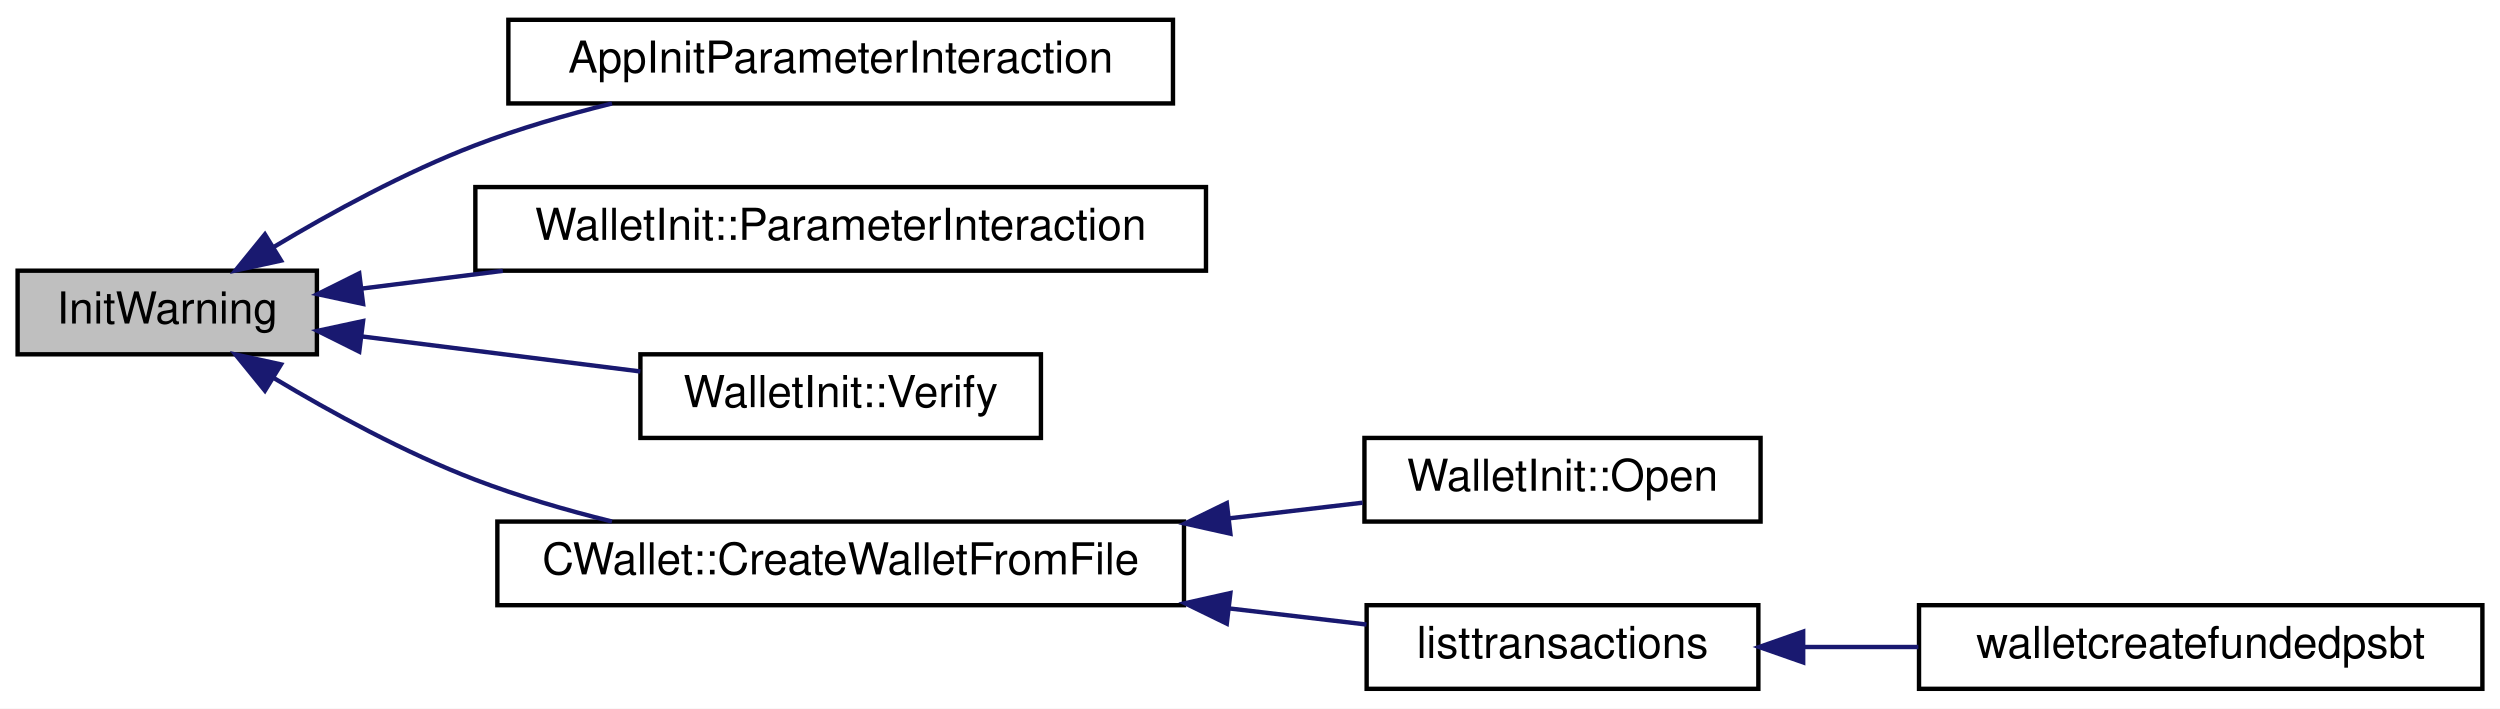
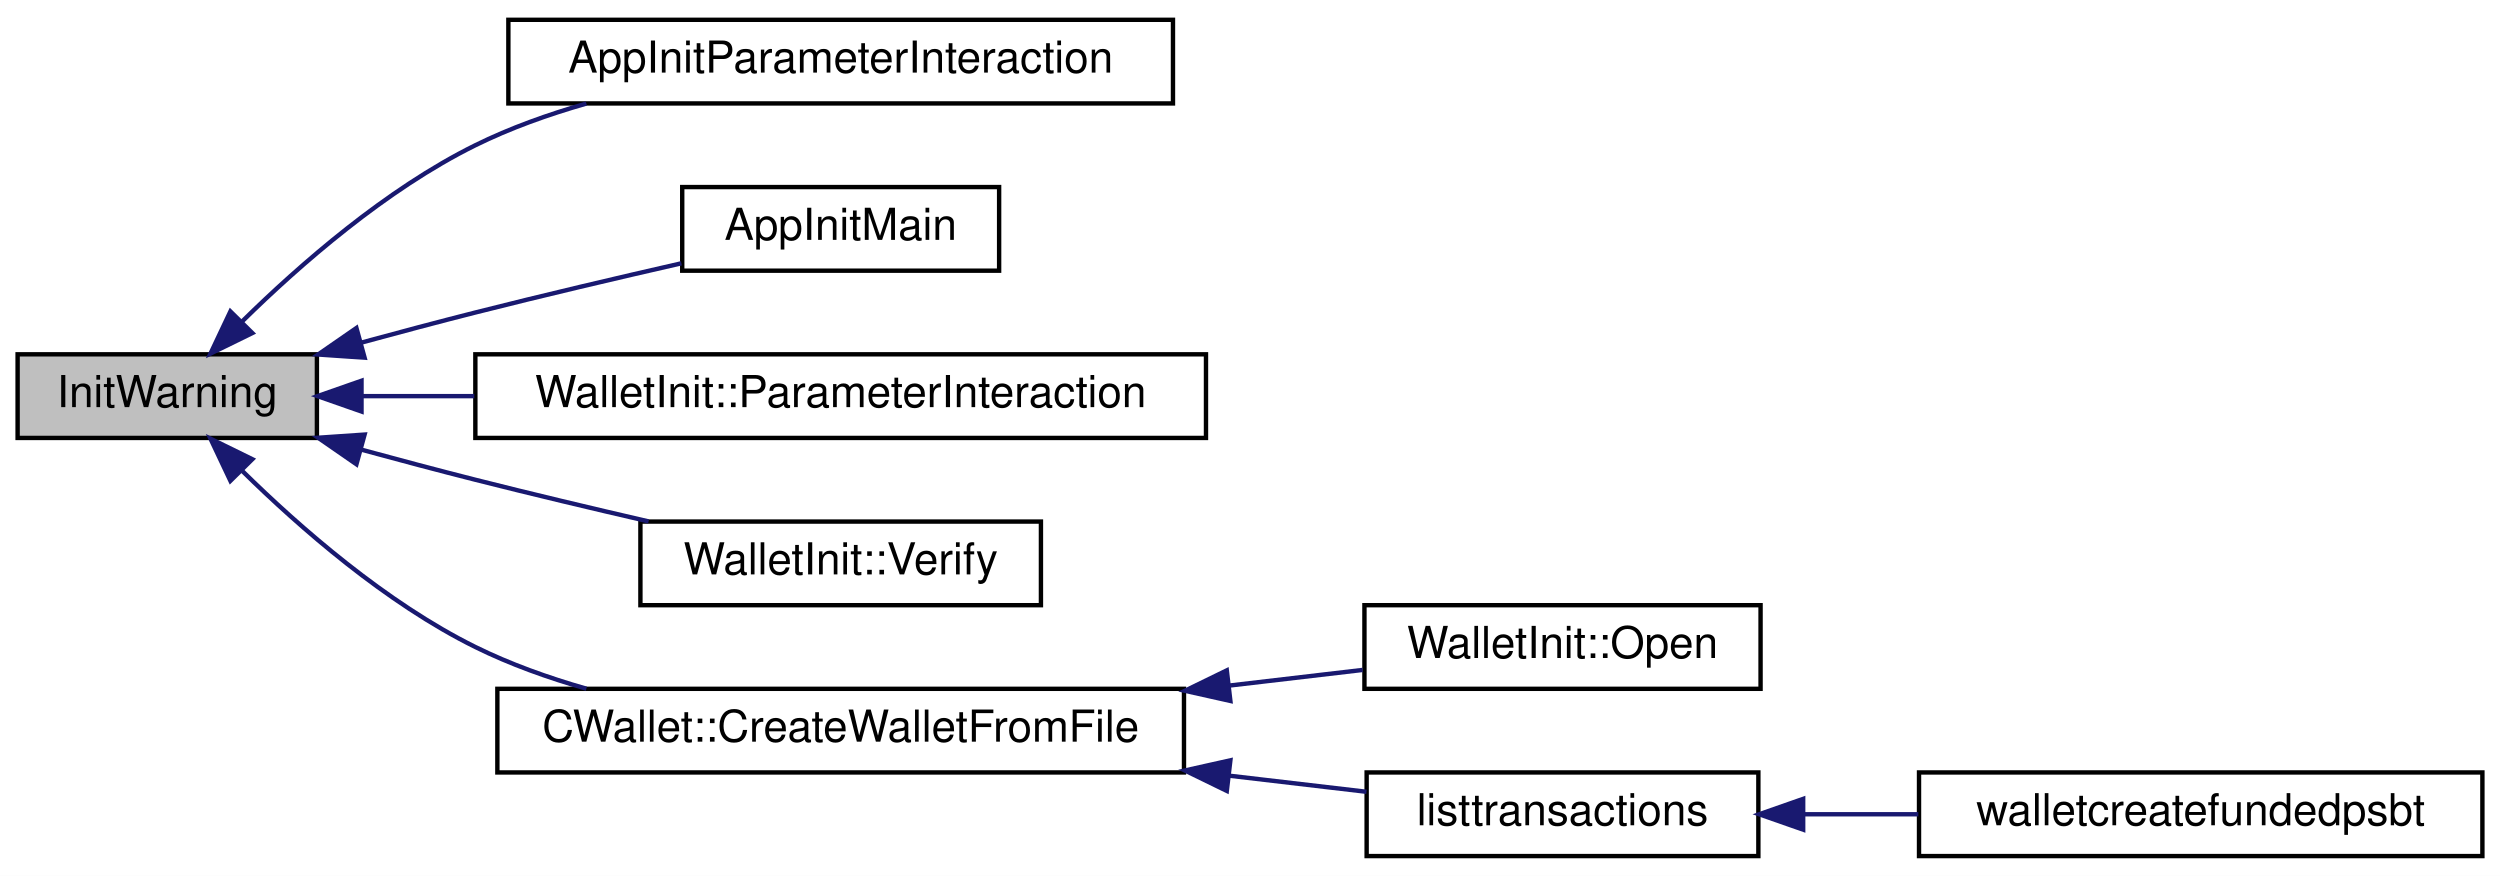
- <svg xmlns="http://www.w3.org/2000/svg" xmlns:xlink="http://www.w3.org/1999/xlink" width="568pt" height="161pt" viewBox="0.00 0.00 568.00 161.00">
-   <g id="graph0" class="graph" transform="scale(1 1) rotate(0) translate(4 157)">
-     <polygon fill="white" stroke="none" points="-4,4 -4,-157 564,-157 564,4 -4,4" />
+ <svg xmlns="http://www.w3.org/2000/svg" xmlns:xlink="http://www.w3.org/1999/xlink" width="568pt" height="199pt" viewBox="0.00 0.00 568.00 199.00">
+   <g id="graph0" class="graph" transform="scale(1 1) rotate(0) translate(4 195)">
+     <polygon fill="white" stroke="none" points="-4,4 -4,-195 564,-195 564,4 -4,4" />
    <g id="node1" class="node">
-       <polygon fill="#bfbfbf" stroke="black" points="0,-76.5 0,-95.5 68,-95.5 68,-76.5 0,-76.5" />
-       <text text-anchor="middle" x="34" y="-83.5" font-family="Helvetica,sans-Serif" font-size="10.00">InitWarning</text>
+       <polygon fill="#bfbfbf" stroke="black" points="0,-95.5 0,-114.5 68,-114.5 68,-95.5 0,-95.5" />
+       <text text-anchor="middle" x="34" y="-102.5" font-family="Helvetica,sans-Serif" font-size="10.00">InitWarning</text>
    </g>
    <g id="node2" class="node">
      <g id="a_node2">
        <a xlink:href="init_8h.html#a8c93f3a0ec8f251966c4de603f33e56a" target="_top" xlink:title="Initialization: parameter interaction. ">
-           <polygon fill="white" stroke="black" points="111.5,-133.5 111.5,-152.5 262.5,-152.5 262.5,-133.5 111.5,-133.5" />
-           <text text-anchor="middle" x="187" y="-140.5" font-family="Helvetica,sans-Serif" font-size="10.00">AppInitParameterInteraction</text>
+           <polygon fill="white" stroke="black" points="111.5,-171.5 111.5,-190.5 262.5,-190.5 262.5,-171.5 111.5,-171.5" />
+           <text text-anchor="middle" x="187" y="-178.5" font-family="Helvetica,sans-Serif" font-size="10.00">AppInitParameterInteraction</text>
        </a>
      </g>
    </g>
    <g id="edge1" class="edge">
-       <path fill="none" stroke="midnightblue" d="M58.257,-100.919C71.283,-108.727 88.07,-117.903 104,-124 113.826,-127.761 124.612,-130.909 135.039,-133.492" />
-       <polygon fill="midnightblue" stroke="midnightblue" points="59.854,-97.793 49.502,-95.539 56.189,-103.757 59.854,-97.793" />
+       <path fill="none" stroke="midnightblue" d="M51.074,-122.026C64.147,-134.88 83.698,-151.965 104,-162 111.86,-165.885 120.54,-168.993 129.224,-171.474" />
+       <polygon fill="midnightblue" stroke="midnightblue" points="53.334,-119.334 43.821,-114.67 48.349,-124.248 53.334,-119.334" />
    </g>
    <g id="node3" class="node">
      <g id="a_node3">
+         <a xlink:href="init_8h.html#a50b568a1d0cbbcde470f678bbbd60ecf" target="_top" xlink:title="Bitcoin core main initialization. ">
+           <polygon fill="white" stroke="black" points="151,-133.5 151,-152.5 223,-152.5 223,-133.5 151,-133.5" />
+           <text text-anchor="middle" x="187" y="-140.5" font-family="Helvetica,sans-Serif" font-size="10.00">AppInitMain</text>
+         </a>
+       </g>
+     </g>
+     <g id="edge2" class="edge">
+       <path fill="none" stroke="midnightblue" d="M78.096,-117.16C86.662,-119.494 95.603,-121.872 104,-124 119.299,-127.877 136.283,-131.864 150.809,-135.179" />
+       <polygon fill="midnightblue" stroke="midnightblue" points="78.838,-113.734 68.268,-114.457 76.982,-120.483 78.838,-113.734" />
+     </g>
+     <g id="node4" class="node">
+       <g id="a_node4">
        <a xlink:href="class_wallet_init.html#a2598a13734915bbf831cbd28d09a65fc" target="_top" xlink:title="Wallets parameter interaction. ">
          <polygon fill="white" stroke="black" points="104,-95.5 104,-114.5 270,-114.5 270,-95.5 104,-95.5" />
          <text text-anchor="middle" x="187" y="-102.5" font-family="Helvetica,sans-Serif" font-size="10.00">WalletInit::ParameterInteraction</text>
        </a>
      </g>
    </g>
-     <g id="edge2" class="edge">
-       <path fill="none" stroke="midnightblue" d="M78.224,-91.439C88.267,-92.703 99.249,-94.084 110.237,-95.467" />
-       <polygon fill="midnightblue" stroke="midnightblue" points="78.496,-87.945 68.138,-90.17 77.622,-94.891 78.496,-87.945" />
+     <g id="edge3" class="edge">
+       <path fill="none" stroke="midnightblue" d="M78.324,-105C86.365,-105 95.005,-105 103.768,-105" />
+       <polygon fill="midnightblue" stroke="midnightblue" points="78.138,-101.5 68.138,-105 78.138,-108.5 78.138,-101.5" />
    </g>
-     <g id="node4" class="node">
-       <g id="a_node4">
+     <g id="node5" class="node">
+       <g id="a_node5">
        <a xlink:href="class_wallet_init.html#a72a87e66ee657cbdfe30bce5b28996cf" target="_top" xlink:title="Responsible for reading and validating the -wallet arguments and verifying the wallet database...">
          <polygon fill="white" stroke="black" points="141.5,-57.5 141.5,-76.5 232.5,-76.5 232.5,-57.5 141.5,-57.5" />
          <text text-anchor="middle" x="187" y="-64.5" font-family="Helvetica,sans-Serif" font-size="10.00">WalletInit::Verify</text>
        </a>
      </g>
    </g>
-     <g id="edge3" class="edge">
-       <path fill="none" stroke="midnightblue" d="M78.136,-80.572C97.97,-78.077 121.48,-75.118 141.48,-72.602" />
-       <polygon fill="midnightblue" stroke="midnightblue" points="77.622,-77.109 68.138,-81.83 78.496,-84.055 77.622,-77.109" />
+     <g id="edge4" class="edge">
+       <path fill="none" stroke="midnightblue" d="M78.096,-92.84C86.662,-90.506 95.603,-88.128 104,-86 116.749,-82.769 130.669,-79.462 143.36,-76.531" />
+       <polygon fill="midnightblue" stroke="midnightblue" points="76.982,-89.517 68.268,-95.543 78.838,-96.266 76.982,-89.517" />
    </g>
-     <g id="node5" class="node">
-       <g id="a_node5">
+     <g id="node6" class="node">
+       <g id="a_node6">
        <a xlink:href="class_c_wallet.html#a8971bffe12080669fbe6849b2fc884d6" target="_top" xlink:title="CWallet::CreateWalletFromFile">
          <polygon fill="white" stroke="black" points="109,-19.5 109,-38.5 265,-38.5 265,-19.5 109,-19.5" />
          <text text-anchor="middle" x="187" y="-26.5" font-family="Helvetica,sans-Serif" font-size="10.00">CWallet::CreateWalletFromFile</text>
        </a>
      </g>
    </g>
-     <g id="edge4" class="edge">
-       <path fill="none" stroke="midnightblue" d="M58.257,-71.081C71.283,-63.273 88.07,-54.097 104,-48 113.826,-44.239 124.612,-41.091 135.039,-38.508" />
-       <polygon fill="midnightblue" stroke="midnightblue" points="56.189,-68.243 49.502,-76.461 59.854,-74.207 56.189,-68.243" />
+     <g id="edge5" class="edge">
+       <path fill="none" stroke="midnightblue" d="M51.074,-87.974C64.147,-75.12 83.698,-58.035 104,-48 111.86,-44.115 120.54,-41.007 129.224,-38.526" />
+       <polygon fill="midnightblue" stroke="midnightblue" points="48.349,-85.751 43.821,-95.33 53.334,-90.666 48.349,-85.751" />
    </g>
-     <g id="node6" class="node">
-       <g id="a_node6">
+     <g id="node7" class="node">
+       <g id="a_node7">
        <a xlink:href="class_wallet_init.html#aebeab31fbacb7c241dc2d7fe7587fe8e" target="_top" xlink:title="Load wallet databases. ">
          <polygon fill="white" stroke="black" points="306,-38.5 306,-57.5 396,-57.5 396,-38.5 306,-38.5" />
          <text text-anchor="middle" x="351" y="-45.5" font-family="Helvetica,sans-Serif" font-size="10.00">WalletInit::Open</text>
        </a>
      </g>
    </g>
-     <g id="edge5" class="edge">
+     <g id="edge6" class="edge">
      <path fill="none" stroke="midnightblue" d="M275.273,-39.236C285.754,-40.465 296.094,-41.678 305.586,-42.791" />
      <polygon fill="midnightblue" stroke="midnightblue" points="275.544,-35.744 265.204,-38.055 274.729,-42.696 275.544,-35.744" />
    </g>
-     <g id="node7" class="node">
-       <g id="a_node7">
+     <g id="node8" class="node">
+       <g id="a_node8">
        <a xlink:href="rpcwallet_8cpp.html#a74b85c92ee6a84277c73b74f2e212bff" target="_top" xlink:title="listtransactions">
          <polygon fill="white" stroke="black" points="306.5,-0.5 306.5,-19.5 395.5,-19.5 395.5,-0.5 306.5,-0.5" />
          <text text-anchor="middle" x="351" y="-7.5" font-family="Helvetica,sans-Serif" font-size="10.00">listtransactions</text>
        </a>
      </g>
    </g>
-     <g id="edge6" class="edge">
+     <g id="edge7" class="edge">
      <path fill="none" stroke="midnightblue" d="M275.178,-18.775C286.017,-17.504 296.707,-16.25 306.467,-15.106" />
      <polygon fill="midnightblue" stroke="midnightblue" points="274.729,-15.304 265.204,-19.945 275.544,-22.256 274.729,-15.304" />
    </g>
-     <g id="node8" class="node">
-       <g id="a_node8">
+     <g id="node9" class="node">
+       <g id="a_node9">
        <a xlink:href="rpcwallet_8cpp.html#afca55ac7a3c6c274b8b7b3e6eab9cd86" target="_top" xlink:title="walletcreatefundedpsbt">
          <polygon fill="white" stroke="black" points="432,-0.5 432,-19.5 560,-19.5 560,-0.5 432,-0.5" />
          <text text-anchor="middle" x="496" y="-7.5" font-family="Helvetica,sans-Serif" font-size="10.00">walletcreatefundedpsbt</text>
        </a>
      </g>
    </g>
-     <g id="edge7" class="edge">
+     <g id="edge8" class="edge">
      <path fill="none" stroke="midnightblue" d="M405.828,-10C414.32,-10 423.166,-10 431.846,-10" />
      <polygon fill="midnightblue" stroke="midnightblue" points="405.682,-6.5 395.682,-10 405.682,-13.5 405.682,-6.5" />
    </g>
  </g>
</svg>
